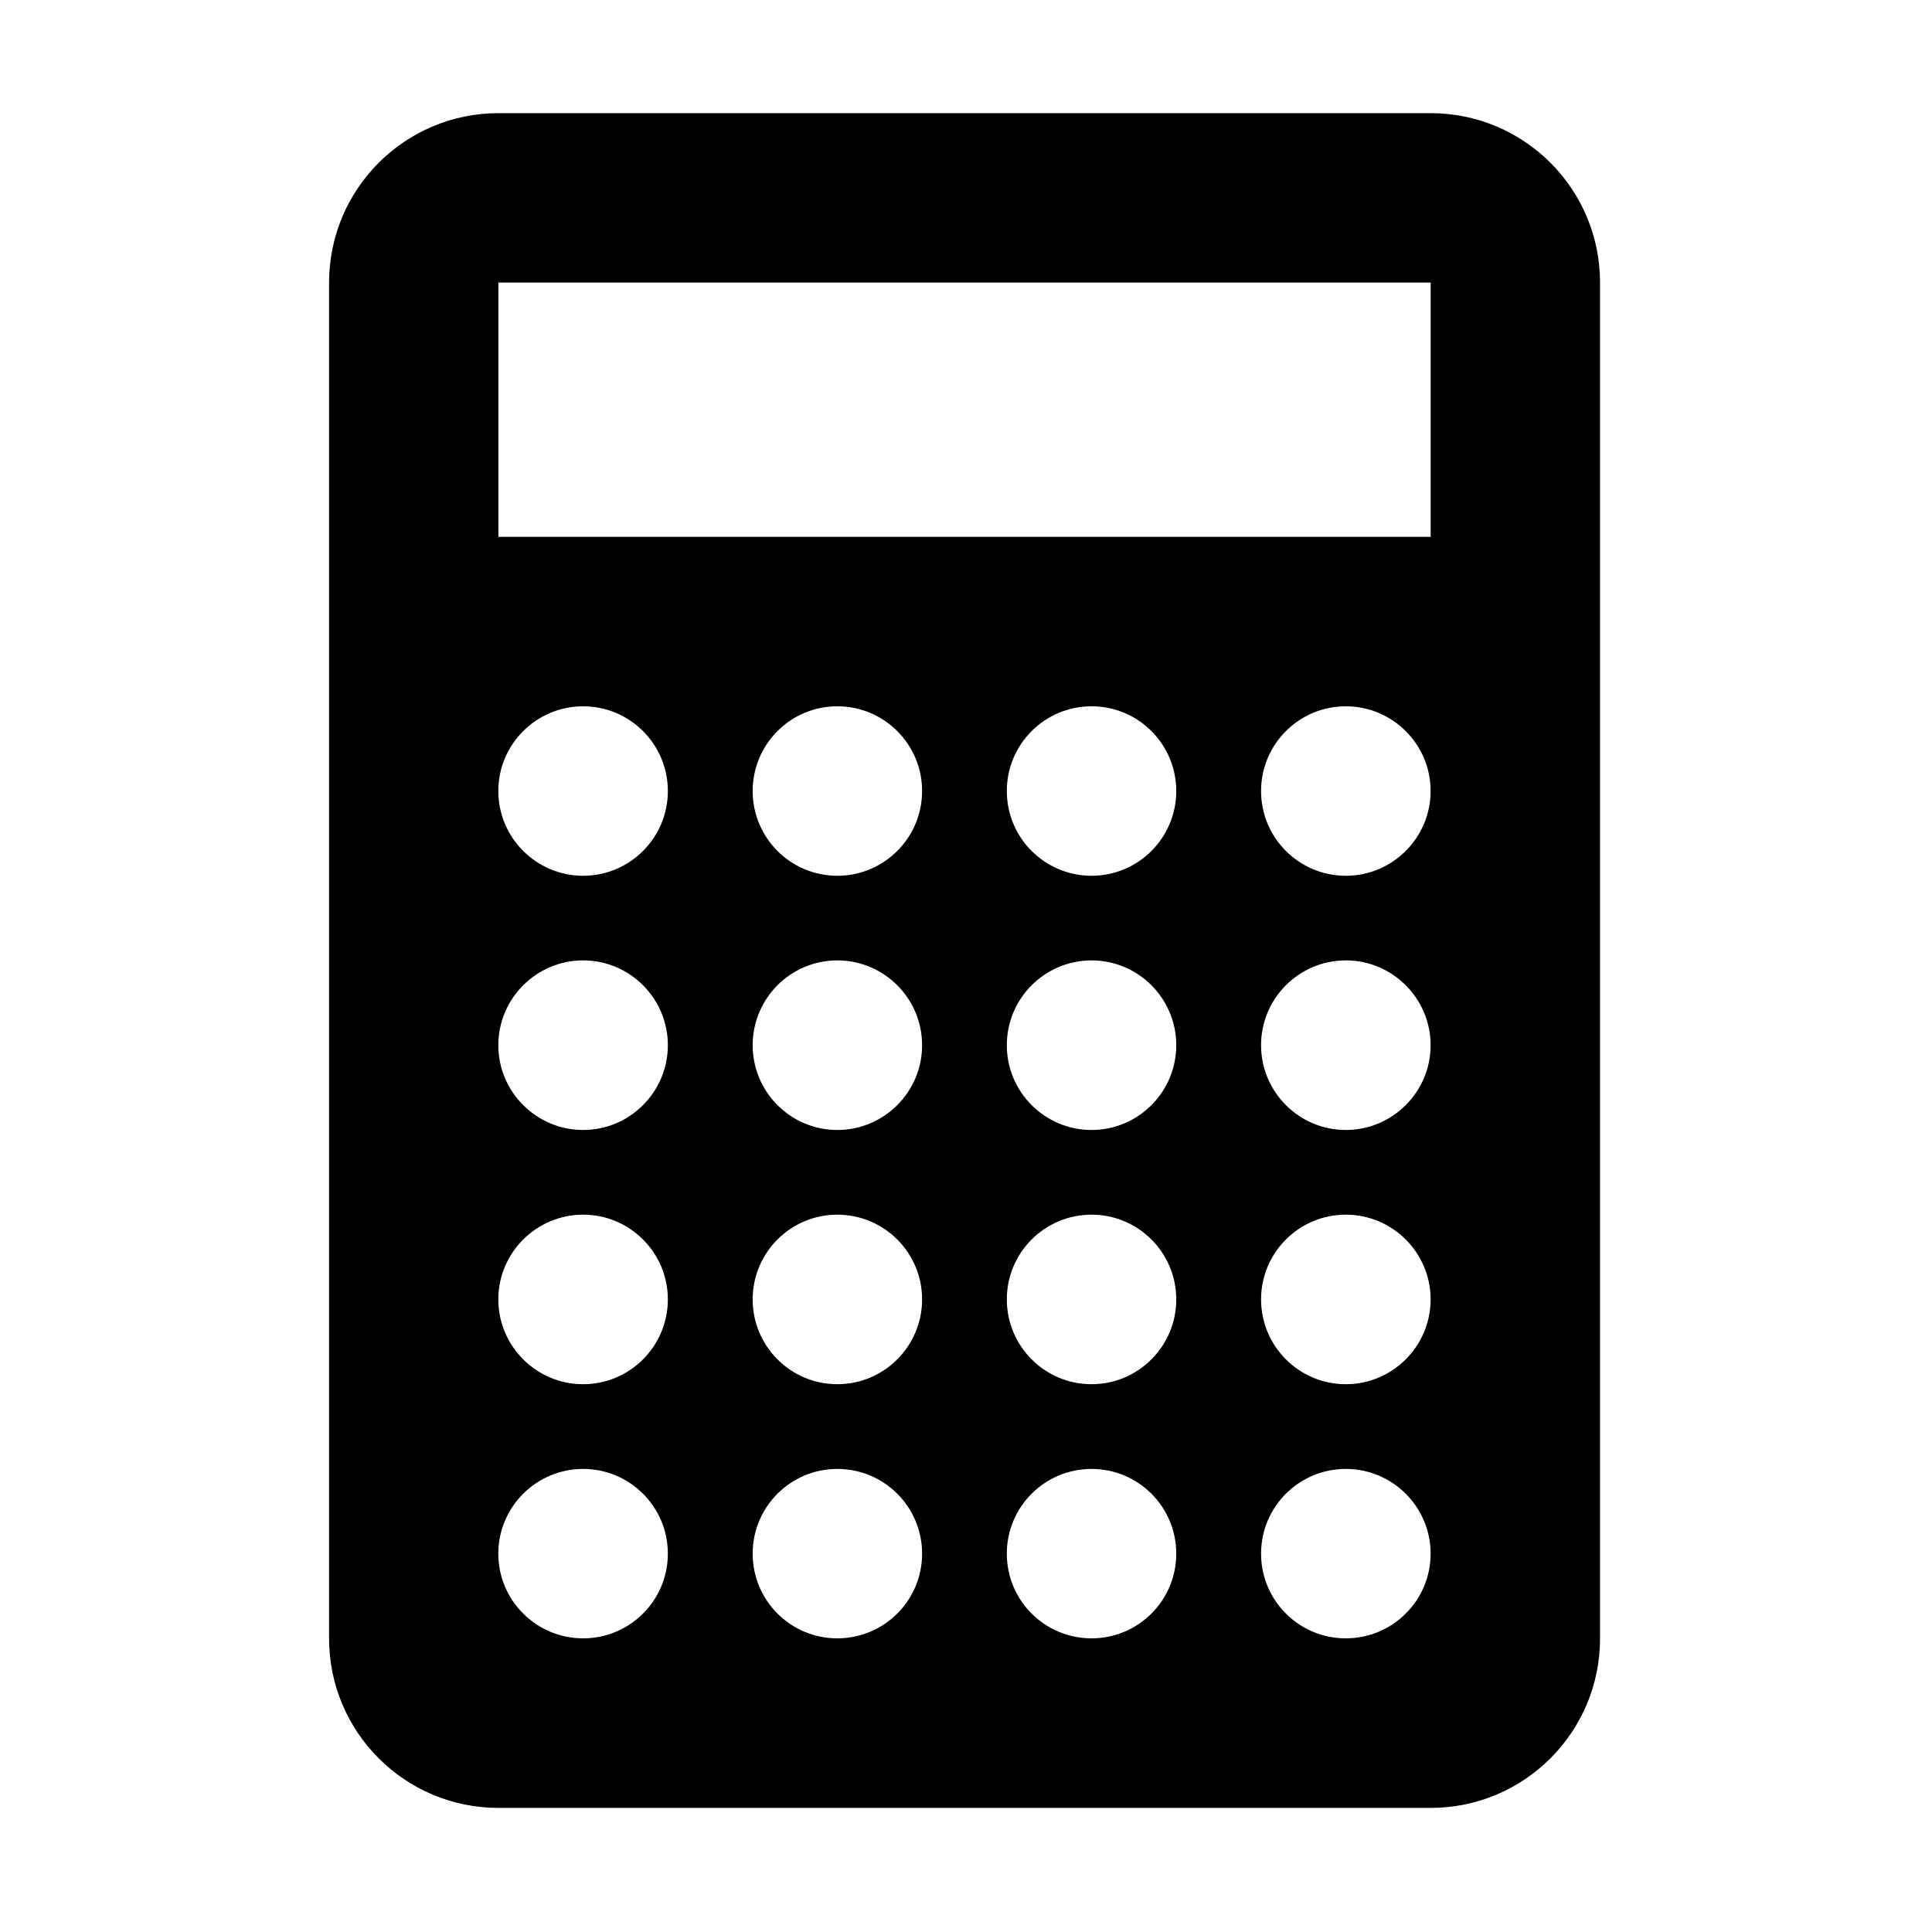
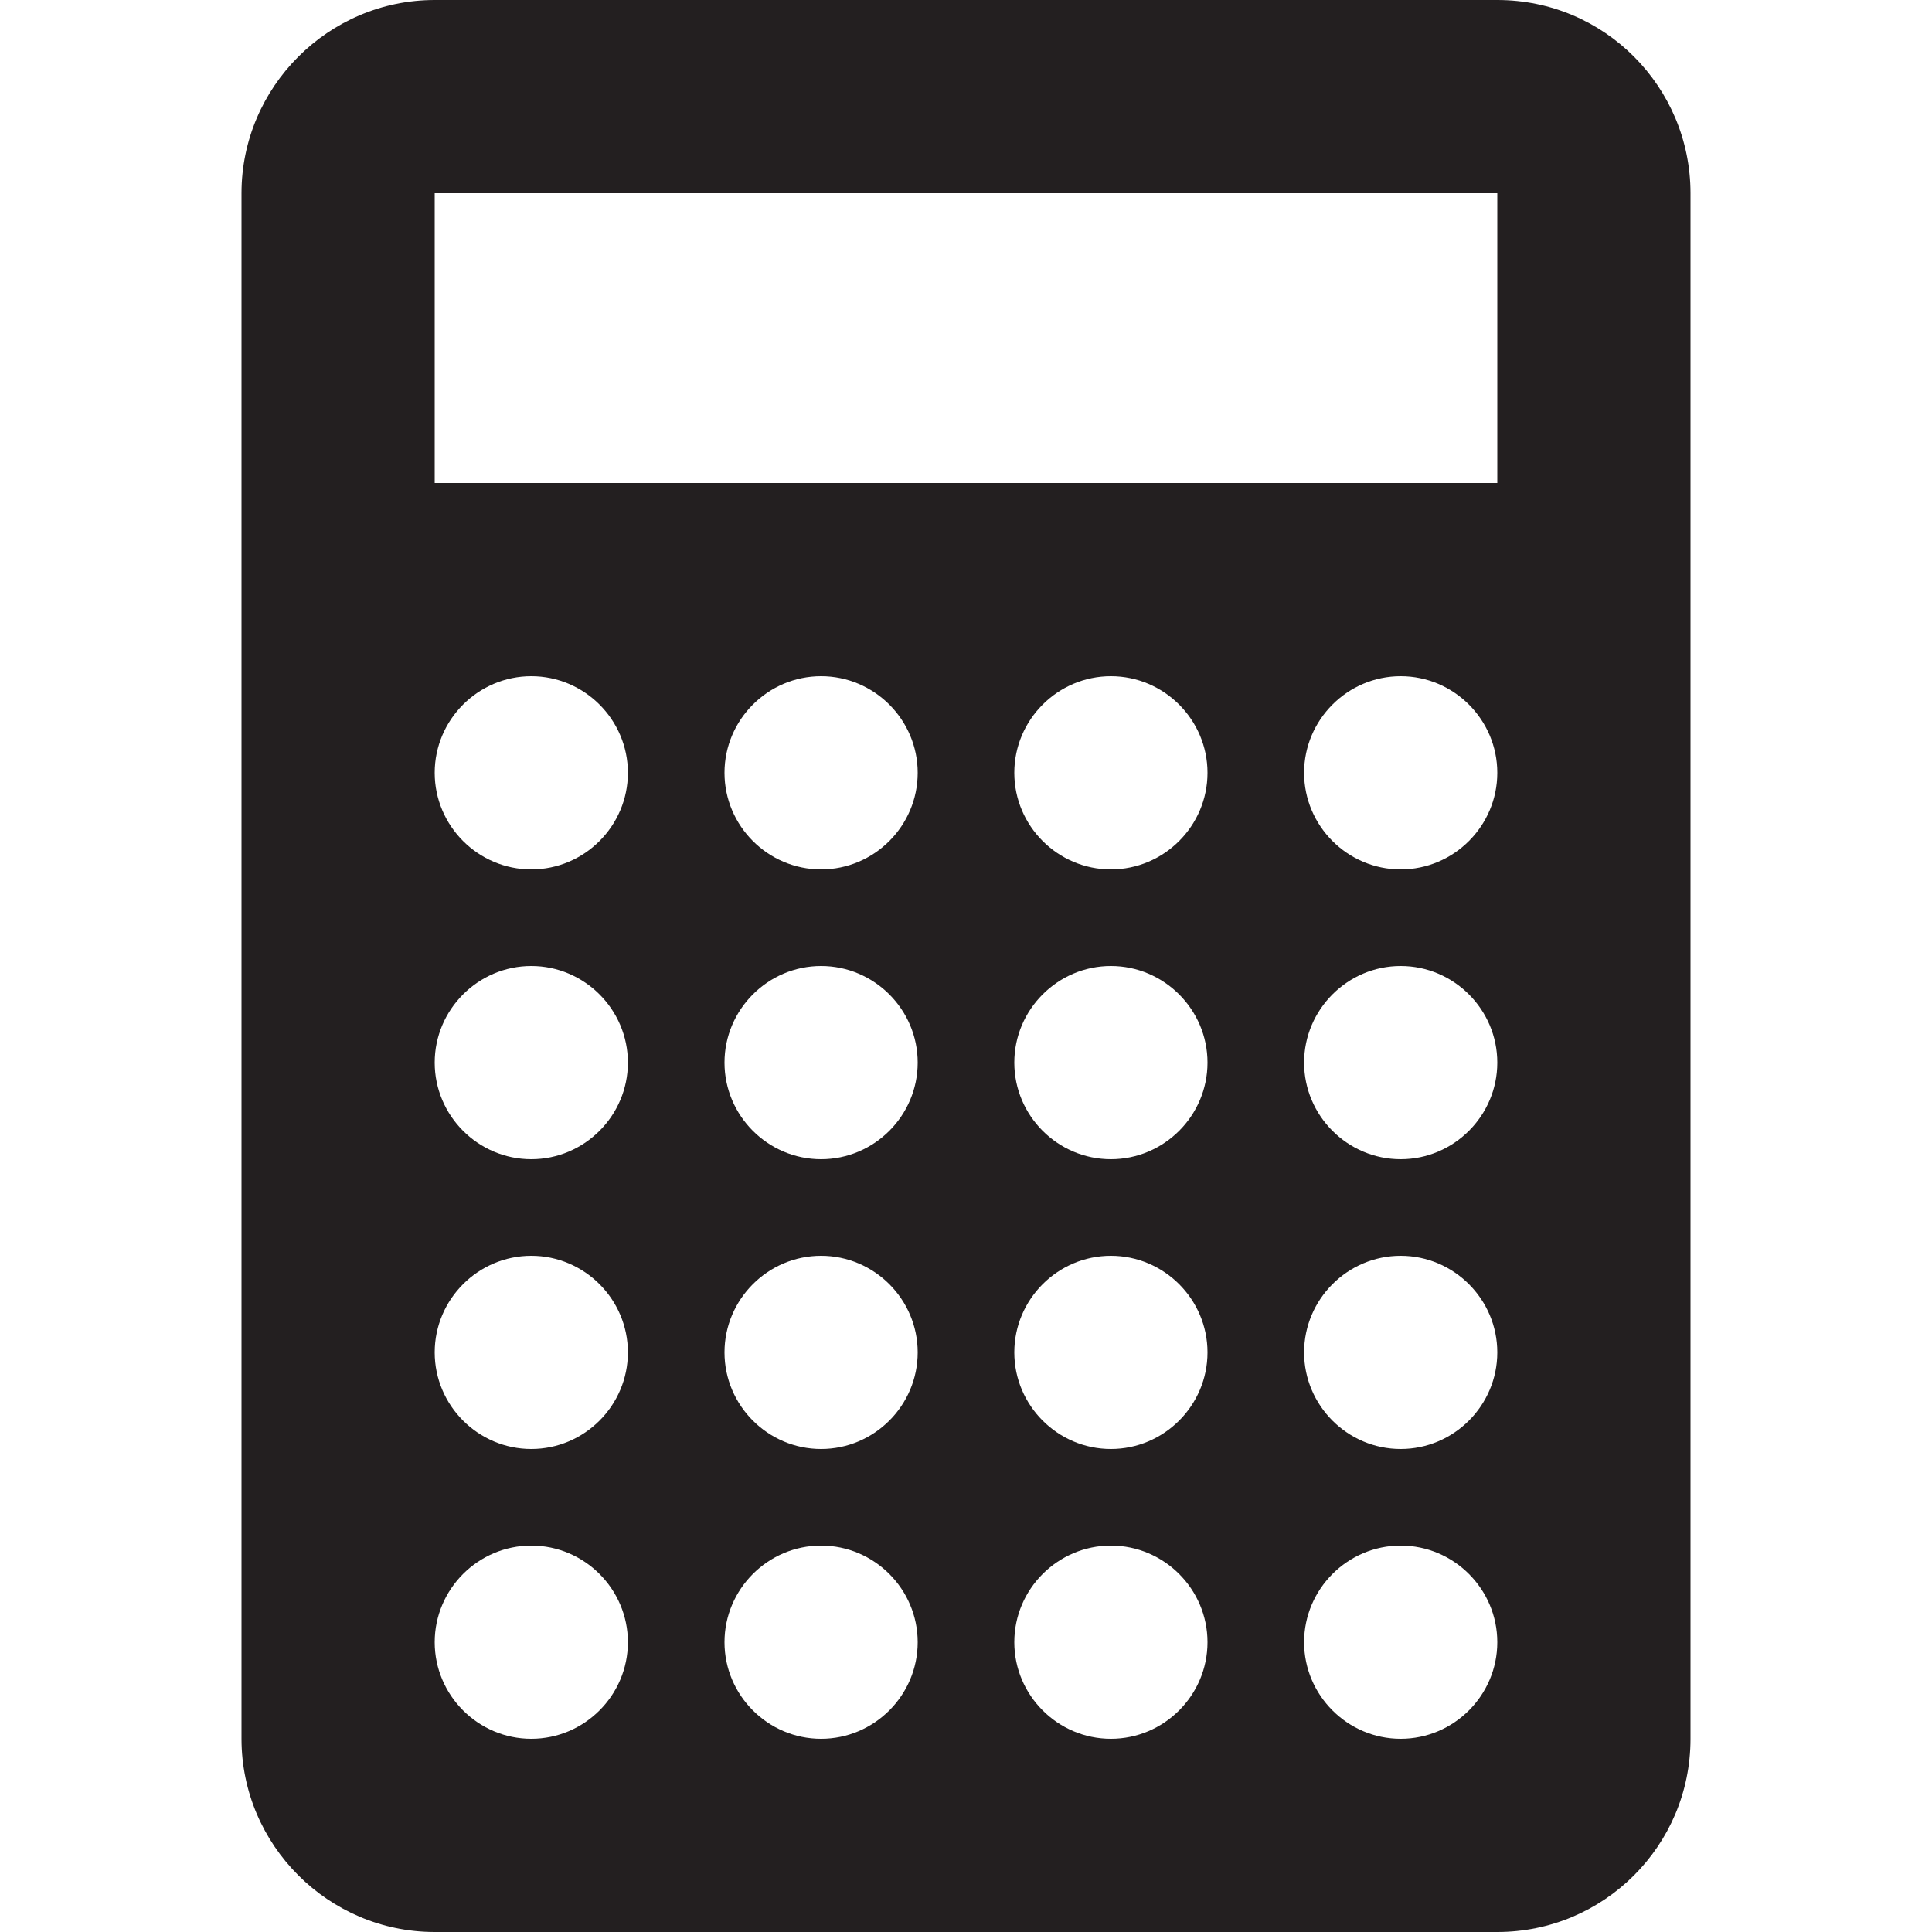
- <svg xmlns="http://www.w3.org/2000/svg" version="1.1" id="Layer_2" x="0px" y="0px" width="228px" height="228px" viewBox="0 0 228 228" enable-background="new 0 0 228 228" xml:space="preserve">
-   <path d="M168.836,13.355H58.818c-11.028,0-19.983,8.95-19.983,19.989v160.026c0,11.039,8.955,19.984,19.983,19.984h110.018  c11.045,0,19.989-8.945,19.989-19.984V33.345C188.825,22.306,179.881,13.355,168.836,13.355z M68.817,193.345  c-5.515,0-10.01-4.469-10.01-9.995c0-5.524,4.495-9.998,10.01-9.998s9.998,4.474,9.998,9.998  C78.815,188.876,74.332,193.345,68.817,193.345z M68.817,163.354c-5.515,0-10.01-4.489-10.01-10.009  c0-5.514,4.495-9.999,10.01-9.999s9.998,4.485,9.998,9.999C78.815,158.865,74.332,163.354,68.817,163.354z M68.817,133.351  c-5.515,0-10.01-4.491-10.01-10.005s4.495-10.007,10.01-10.007s9.998,4.493,9.998,10.007S74.332,133.351,68.817,133.351z   M68.817,103.352c-5.515,0-10.01-4.482-10.01-9.999c0-5.525,4.495-10.002,10.01-10.002s9.998,4.477,9.998,10.002  C78.815,98.869,74.332,103.352,68.817,103.352z M98.81,193.345c-5.519,0-9.986-4.469-9.986-9.995c0-5.524,4.468-9.998,9.986-9.998  c5.532,0,10.01,4.474,10.01,9.998C108.819,188.876,104.342,193.345,98.81,193.345z M98.81,163.354  c-5.519,0-9.986-4.489-9.986-10.009c0-5.514,4.468-9.999,9.986-9.999c5.532,0,10.01,4.485,10.01,9.999  C108.819,158.865,104.342,163.354,98.81,163.354z M98.81,133.351c-5.519,0-9.986-4.491-9.986-10.005s4.468-10.007,9.986-10.007  c5.532,0,10.01,4.493,10.01,10.007S104.342,133.351,98.81,133.351z M98.81,103.352c-5.519,0-9.986-4.482-9.986-9.999  c0-5.525,4.468-10.002,9.986-10.002c5.532,0,10.01,4.477,10.01,10.002C108.819,98.869,104.342,103.352,98.81,103.352z   M128.821,193.345c-5.532,0-10.004-4.469-10.004-9.995c0-5.524,4.472-9.998,10.004-9.998c5.515,0,9.993,4.474,9.993,9.998  C138.814,188.876,134.336,193.345,128.821,193.345z M128.821,163.354c-5.532,0-10.004-4.489-10.004-10.009  c0-5.514,4.472-9.999,10.004-9.999c5.515,0,9.993,4.485,9.993,9.999C138.814,158.865,134.336,163.354,128.821,163.354z   M128.821,133.351c-5.532,0-10.004-4.491-10.004-10.005s4.472-10.007,10.004-10.007c5.515,0,9.993,4.493,9.993,10.007  S134.336,133.351,128.821,133.351z M128.821,103.352c-5.532,0-10.004-4.482-10.004-9.999c0-5.525,4.472-10.002,10.004-10.002  c5.515,0,9.993,4.477,9.993,10.002C138.814,98.869,134.336,103.352,128.821,103.352z M158.821,193.345  c-5.525,0-9.999-4.469-9.999-9.995c0-5.524,4.474-9.998,9.999-9.998c5.514,0,10.01,4.474,10.01,9.998  C168.831,188.876,164.335,193.345,158.821,193.345z M158.821,163.354c-5.525,0-9.999-4.489-9.999-10.009  c0-5.514,4.474-9.999,9.999-9.999c5.514,0,10.01,4.485,10.01,9.999C168.831,158.865,164.335,163.354,158.821,163.354z   M158.821,133.351c-5.525,0-9.999-4.491-9.999-10.005s4.474-10.007,9.999-10.007c5.514,0,10.01,4.493,10.01,10.007  S164.335,133.351,158.821,133.351z M158.821,103.352c-5.525,0-9.999-4.482-9.999-9.999c0-5.525,4.474-10.002,9.999-10.002  c5.514,0,10.01,4.477,10.01,10.002C168.831,98.869,164.335,103.352,158.821,103.352z M168.836,63.356H58.818V33.351h110.018V63.356z  " />
+ <svg xmlns="http://www.w3.org/2000/svg" version="1.1" id="Layer_1" x="0px" y="0px" viewBox="0 0 200 200" enable-background="new 0 0 200 200" xml:space="preserve">
+   <path fill="#231F20" d="M155,50H45V20h110V50z M145,90c-5.5,0-10-4.5-10-10c0-5.5,4.5-10,10-10c5.5,0,10,4.5,10,10  C155,85.5,150.5,90,145,90 M145,120c-5.5,0-10-4.5-10-10c0-5.5,4.5-10,10-10c5.5,0,10,4.5,10,10C155,115.5,150.5,120,145,120   M145,150c-5.5,0-10-4.5-10-10c0-5.5,4.5-10,10-10c5.5,0,10,4.5,10,10C155,145.5,150.5,150,145,150 M145,180c-5.5,0-10-4.5-10-10  c0-5.5,4.5-10,10-10c5.5,0,10,4.5,10,10C155,175.5,150.5,180,145,180 M115,90c-5.5,0-10-4.5-10-10c0-5.5,4.5-10,10-10  c5.5,0,10,4.5,10,10C125,85.5,120.5,90,115,90 M115,120c-5.5,0-10-4.5-10-10c0-5.5,4.5-10,10-10c5.5,0,10,4.5,10,10  C125,115.5,120.5,120,115,120 M115,150c-5.5,0-10-4.5-10-10c0-5.5,4.5-10,10-10c5.5,0,10,4.5,10,10C125,145.5,120.5,150,115,150   M115,180c-5.5,0-10-4.5-10-10c0-5.5,4.5-10,10-10c5.5,0,10,4.5,10,10C125,175.5,120.5,180,115,180 M85,90c-5.5,0-10-4.5-10-10  c0-5.5,4.5-10,10-10c5.5,0,10,4.5,10,10C95,85.5,90.5,90,85,90 M85,120c-5.5,0-10-4.5-10-10c0-5.5,4.5-10,10-10c5.5,0,10,4.5,10,10  C95,115.5,90.5,120,85,120 M85,150c-5.5,0-10-4.5-10-10c0-5.5,4.5-10,10-10c5.5,0,10,4.5,10,10C95,145.5,90.5,150,85,150 M85,180  c-5.5,0-10-4.5-10-10c0-5.5,4.5-10,10-10c5.5,0,10,4.5,10,10C95,175.5,90.5,180,85,180 M55,90c-5.5,0-10-4.5-10-10  c0-5.5,4.5-10,10-10c5.5,0,10,4.5,10,10C65,85.5,60.5,90,55,90 M55,120c-5.5,0-10-4.5-10-10c0-5.5,4.5-10,10-10c5.5,0,10,4.5,10,10  C65,115.5,60.5,120,55,120 M55,150c-5.5,0-10-4.5-10-10c0-5.5,4.5-10,10-10c5.5,0,10,4.5,10,10C65,145.5,60.5,150,55,150 M55,180  c-5.5,0-10-4.5-10-10c0-5.5,4.5-10,10-10c5.5,0,10,4.5,10,10C65,175.5,60.5,180,55,180 M155,0H45C34,0,25,9,25,20v160  c0,11,9,20,20,20h110c11,0,20-8.9,20-20V20C175,9,166.1,0,155,0" />
</svg>
